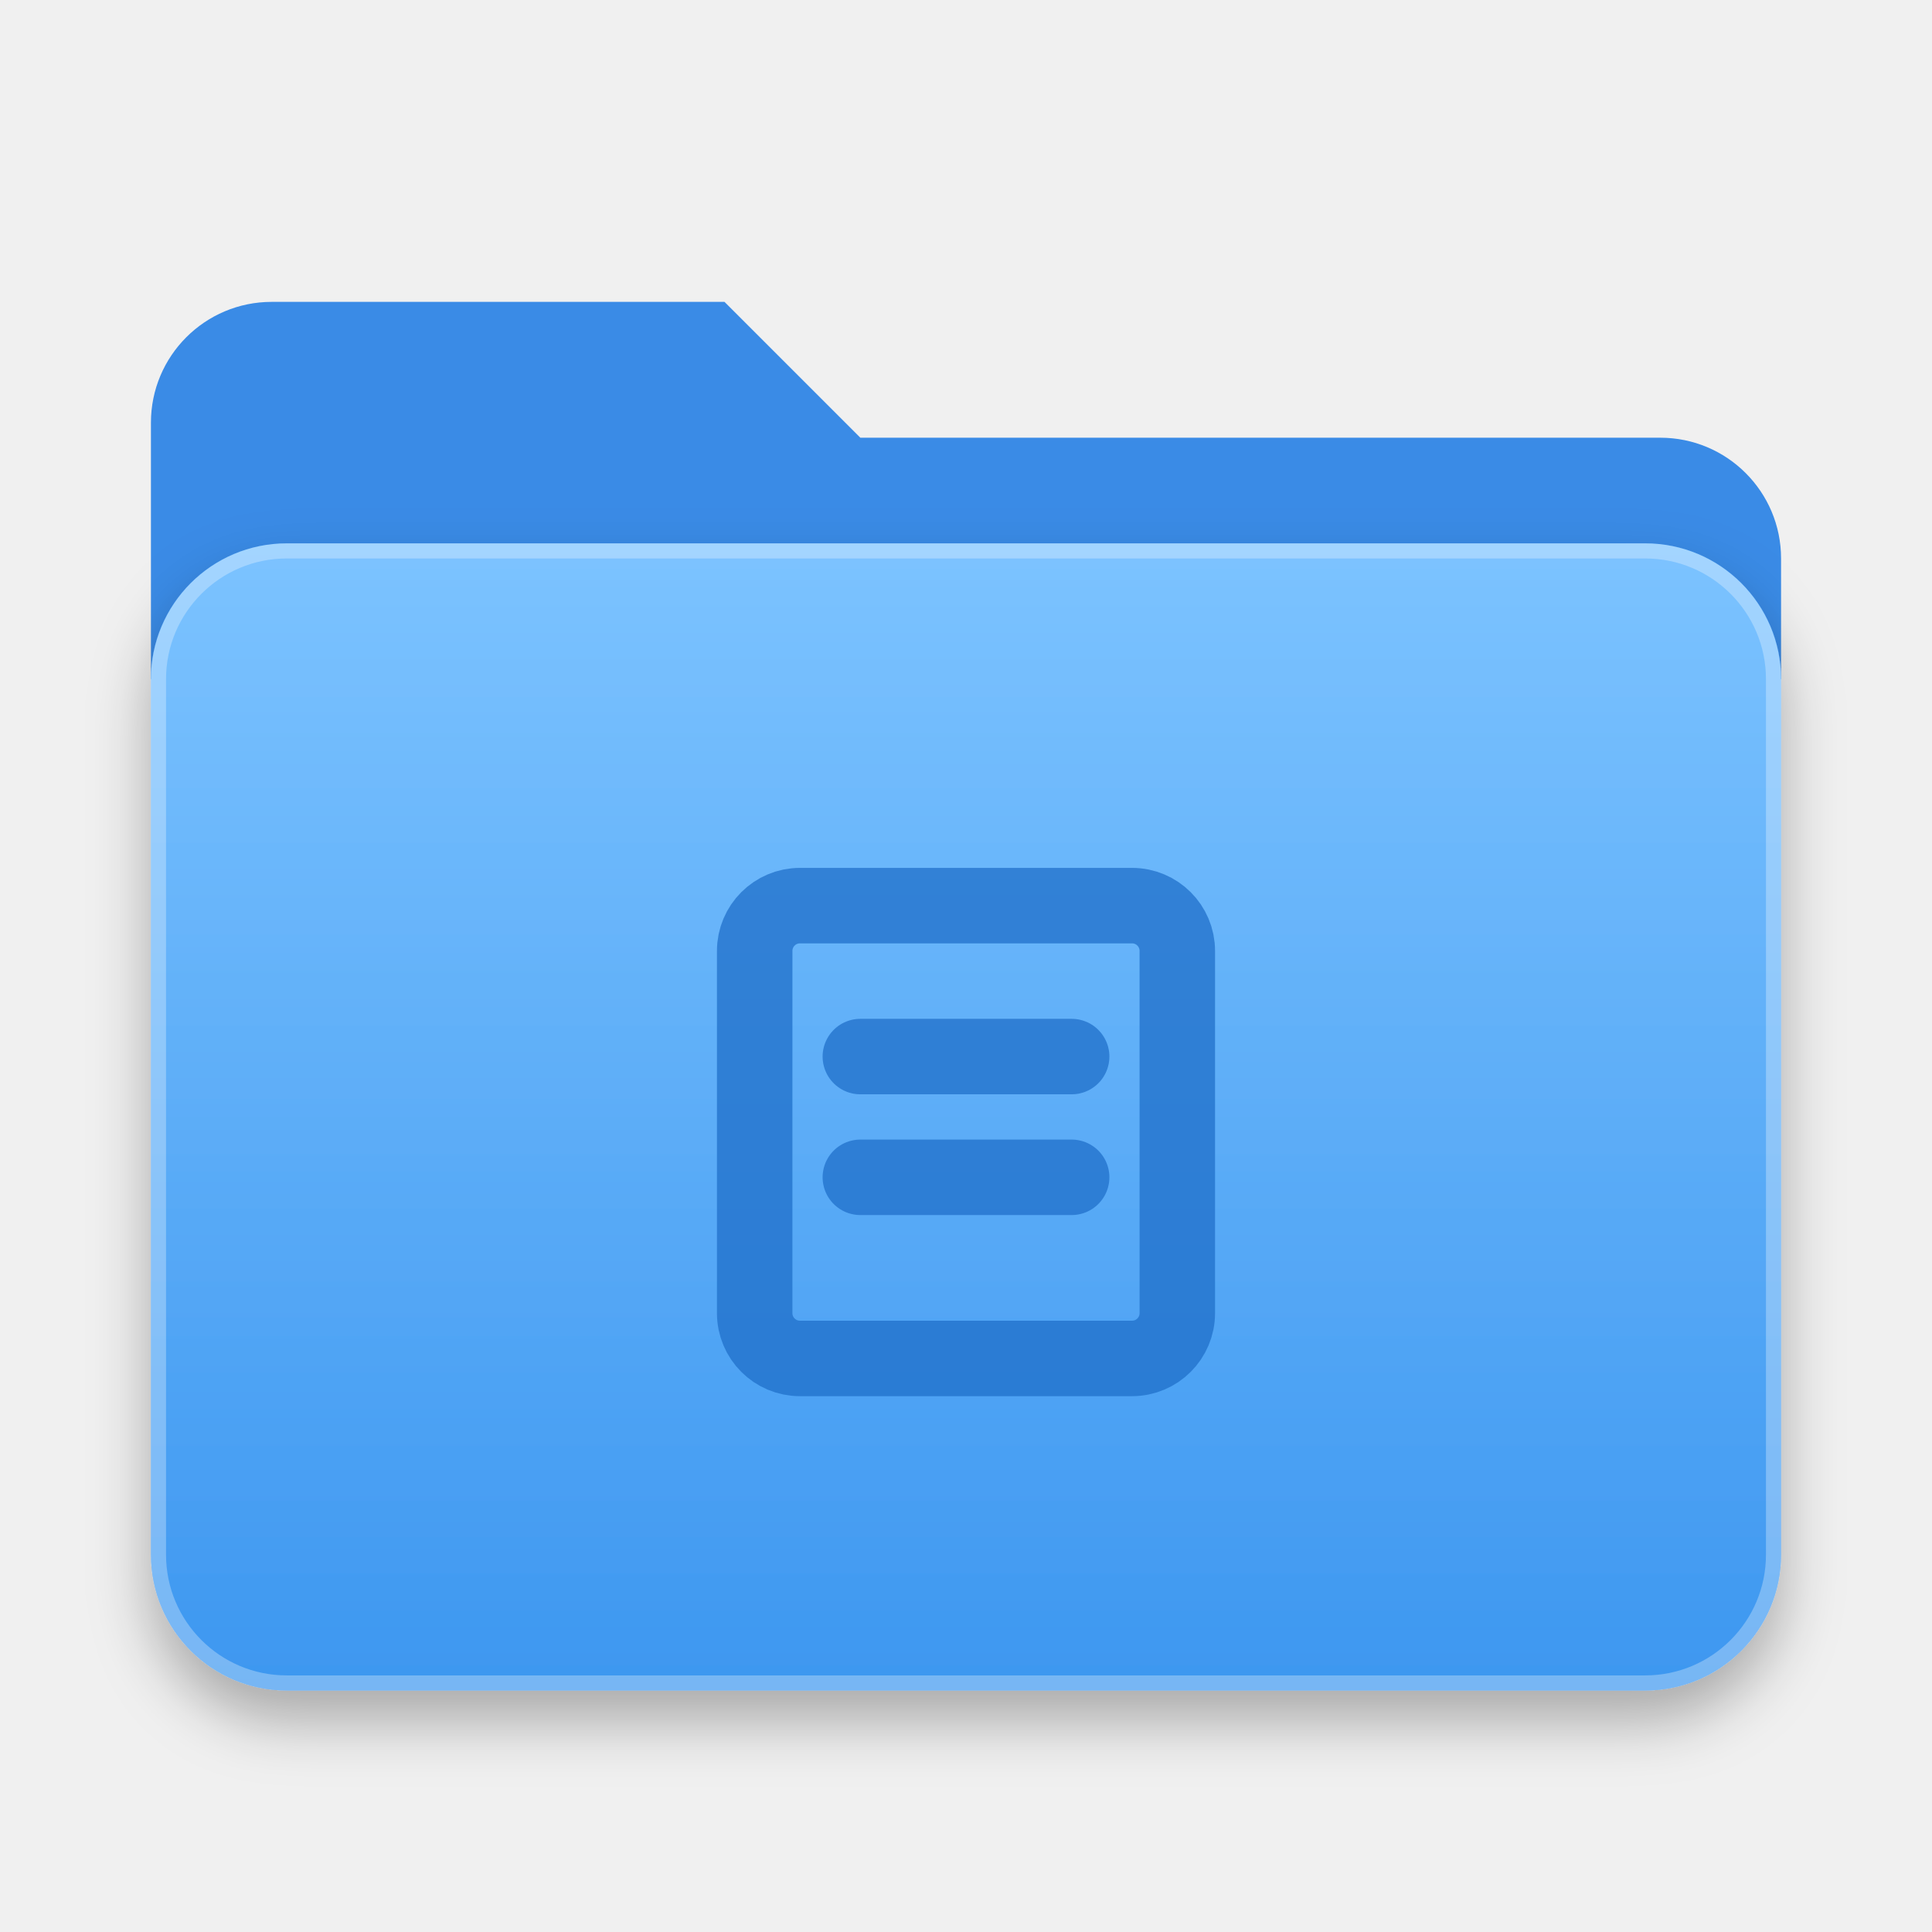
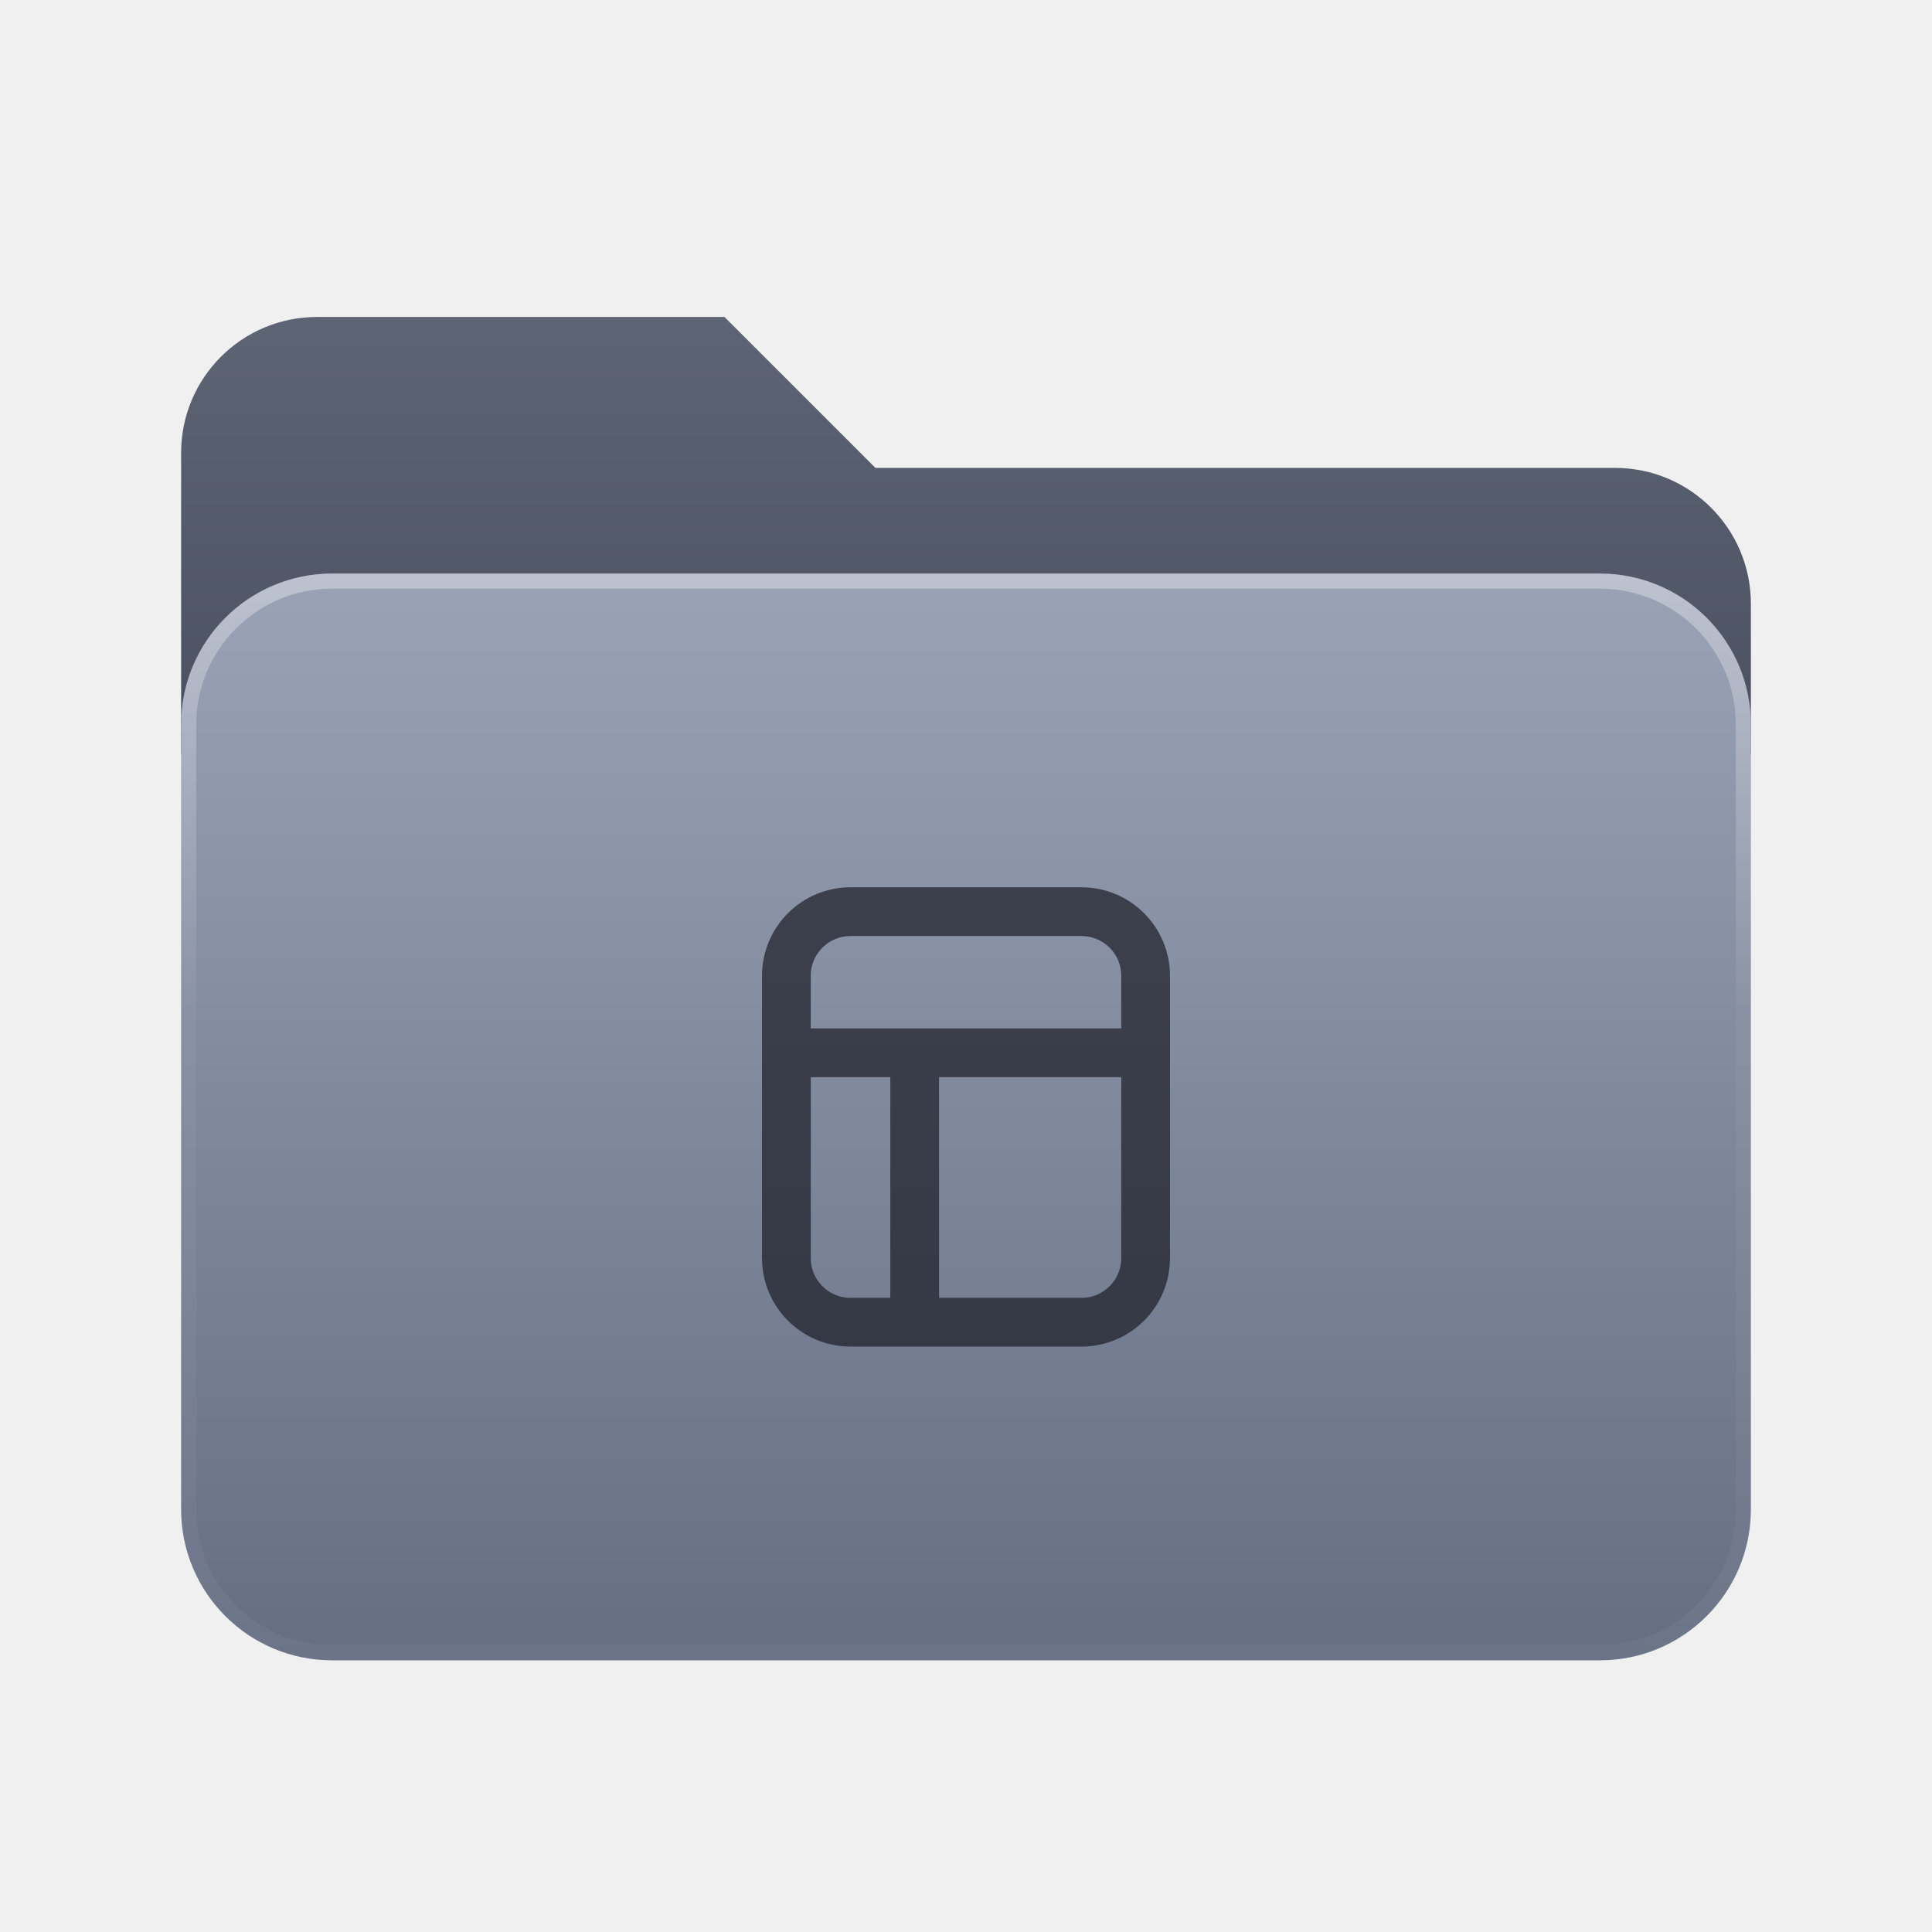
<svg xmlns="http://www.w3.org/2000/svg" viewBox="0 0 128 128" width="128" height="128">
  <defs>
+     <linearGradient id="b" x1="0" y1="0" x2="0" y2="1">
+       <stop offset="0" stop-color="#5d6474" />
+       <stop offset="1" stop-color="#4a5060" />
+     </linearGradient>
    <linearGradient id="f" x1="0" y1="0" x2="0" y2="1">
-       <stop offset="0" stop-color="#7cc3ff" />
-       <stop offset="1" stop-color="#3d97f0" />
+       <stop offset="0" stop-color="#9aa2b6" />
+       <stop offset="1" stop-color="#666e83" />
    </linearGradient>
-     <filter id="s" x="-10%" y="-10%" width="120%" height="130%">
-       <feDropShadow dx="0" dy="2" stdDeviation="2" flood-color="#000" flood-opacity="0.3" />
-     </filter>
+     <linearGradient id="r" x1="0" y1="0" x2="0" y2="1">
+       <stop offset="0" stop-color="#fff" stop-opacity="0.34" />
+       <stop offset="0.4" stop-color="#fff" stop-opacity="0.04" />
+     </linearGradient>
  </defs>
-   <path d="M10 28a8 8 0 0 1 8-8h30l9 9h53a8 8 0 0 1 8 8v8H10z" fill="#3a8be6" />
-   <g filter="url(#s)">
-     <rect x="10" y="36" width="108" height="76" rx="9" fill="url(#f)" />
-   </g>
-   <rect x="10.5" y="36.5" width="107" height="75" rx="8.5" fill="none" stroke="#fff" stroke-opacity="0.3" />
-   <g transform="translate(64 75)" fill="none" stroke="#1f6fc9" stroke-width="5" stroke-linecap="round" stroke-linejoin="round" opacity="0.75">
-     <rect x="-14" y="-15" width="28" height="30" rx="3" />
-     <path d="M-7 -5h14 M-7 3h14" />
+   <path d="M12 30a9 9 0 0 1 9-9h27l10 10h49a9 9 0 0 1 9 9v10H12z" fill="url(#b)" />
+   <rect x="12" y="38" width="104" height="72" rx="10" fill="url(#f)" />
+   <rect x="12.500" y="38.500" width="103" height="71" rx="9.500" fill="none" stroke="url(#r)" />
+   <g transform="translate(43.600 53.600) scale(1.700)" fill="none" stroke="#1a1d25" stroke-opacity="0.7" stroke-width="1.900" stroke-linecap="round" stroke-linejoin="round">
+     <path d="M7.5 4h9.0a2.5 2.5 0 0 1 2.5 2.5v11.0a2.5 2.5 0 0 1 -2.5 2.5h-9.0a2.5 2.5 0 0 1 -2.5 -2.5v-11.0a2.5 2.5 0 0 1 2.5 -2.5z M5 9.500h14 M10 9.500V20" />
  </g>
</svg>
